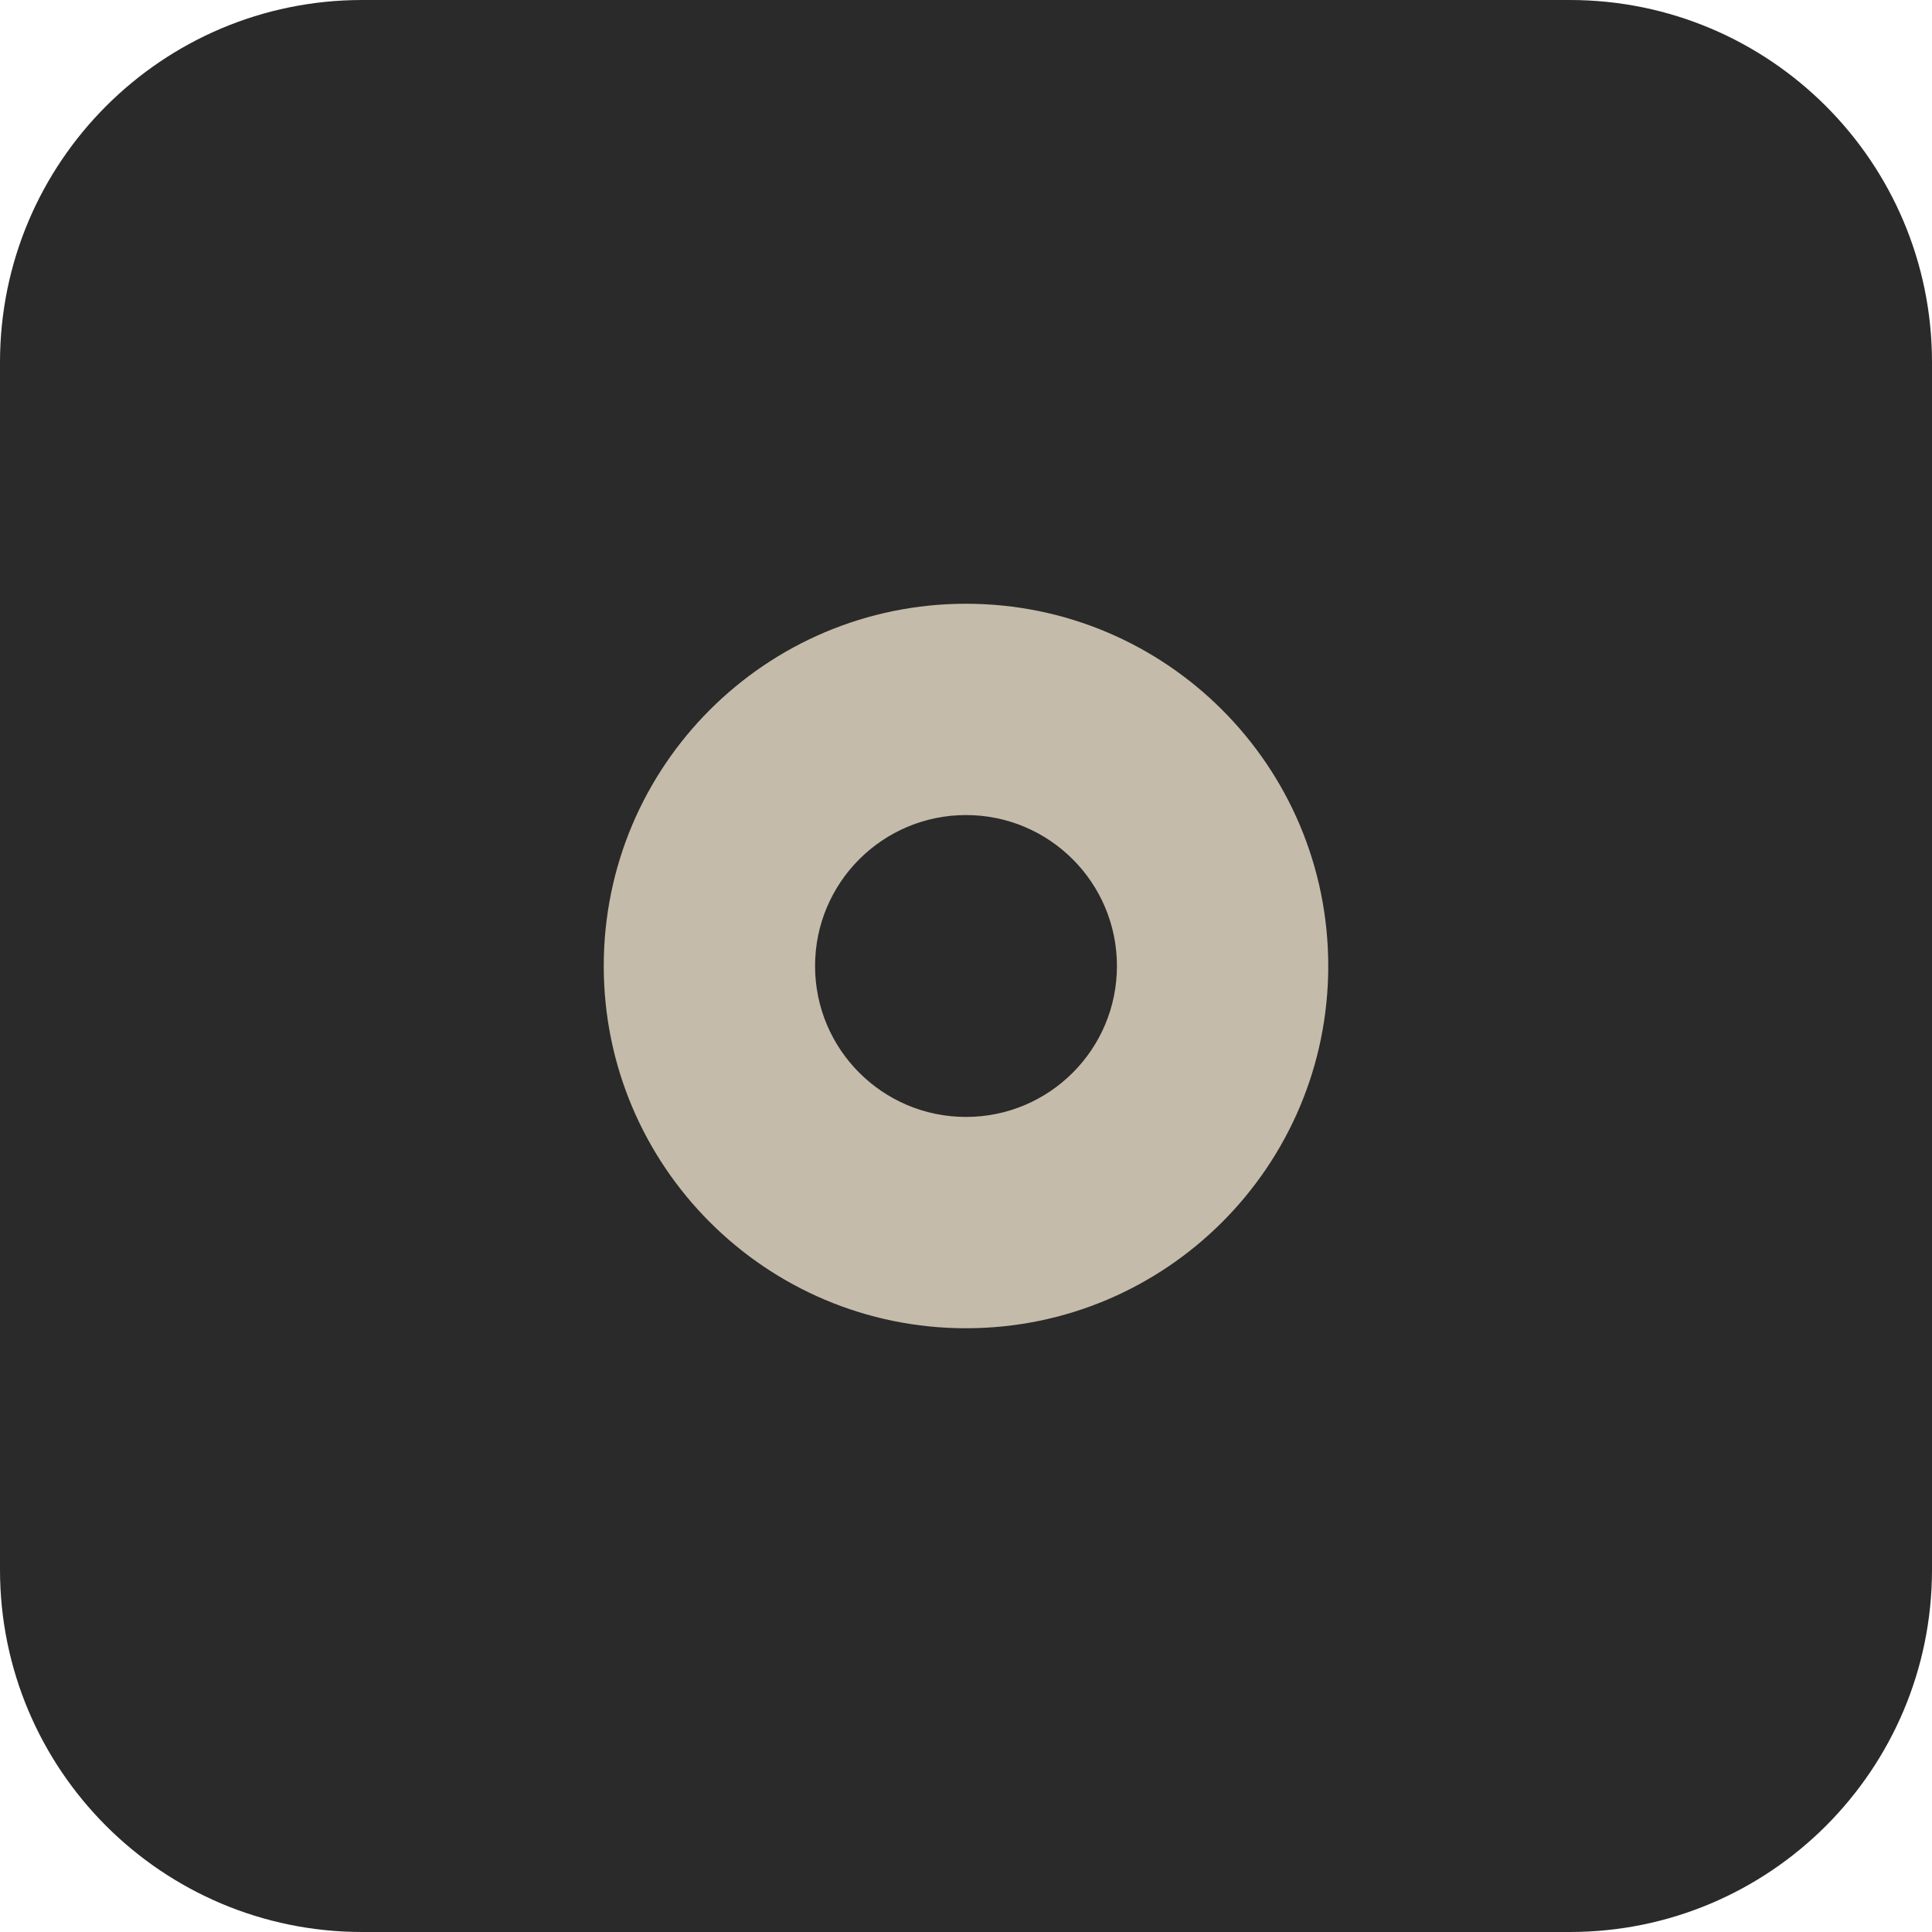
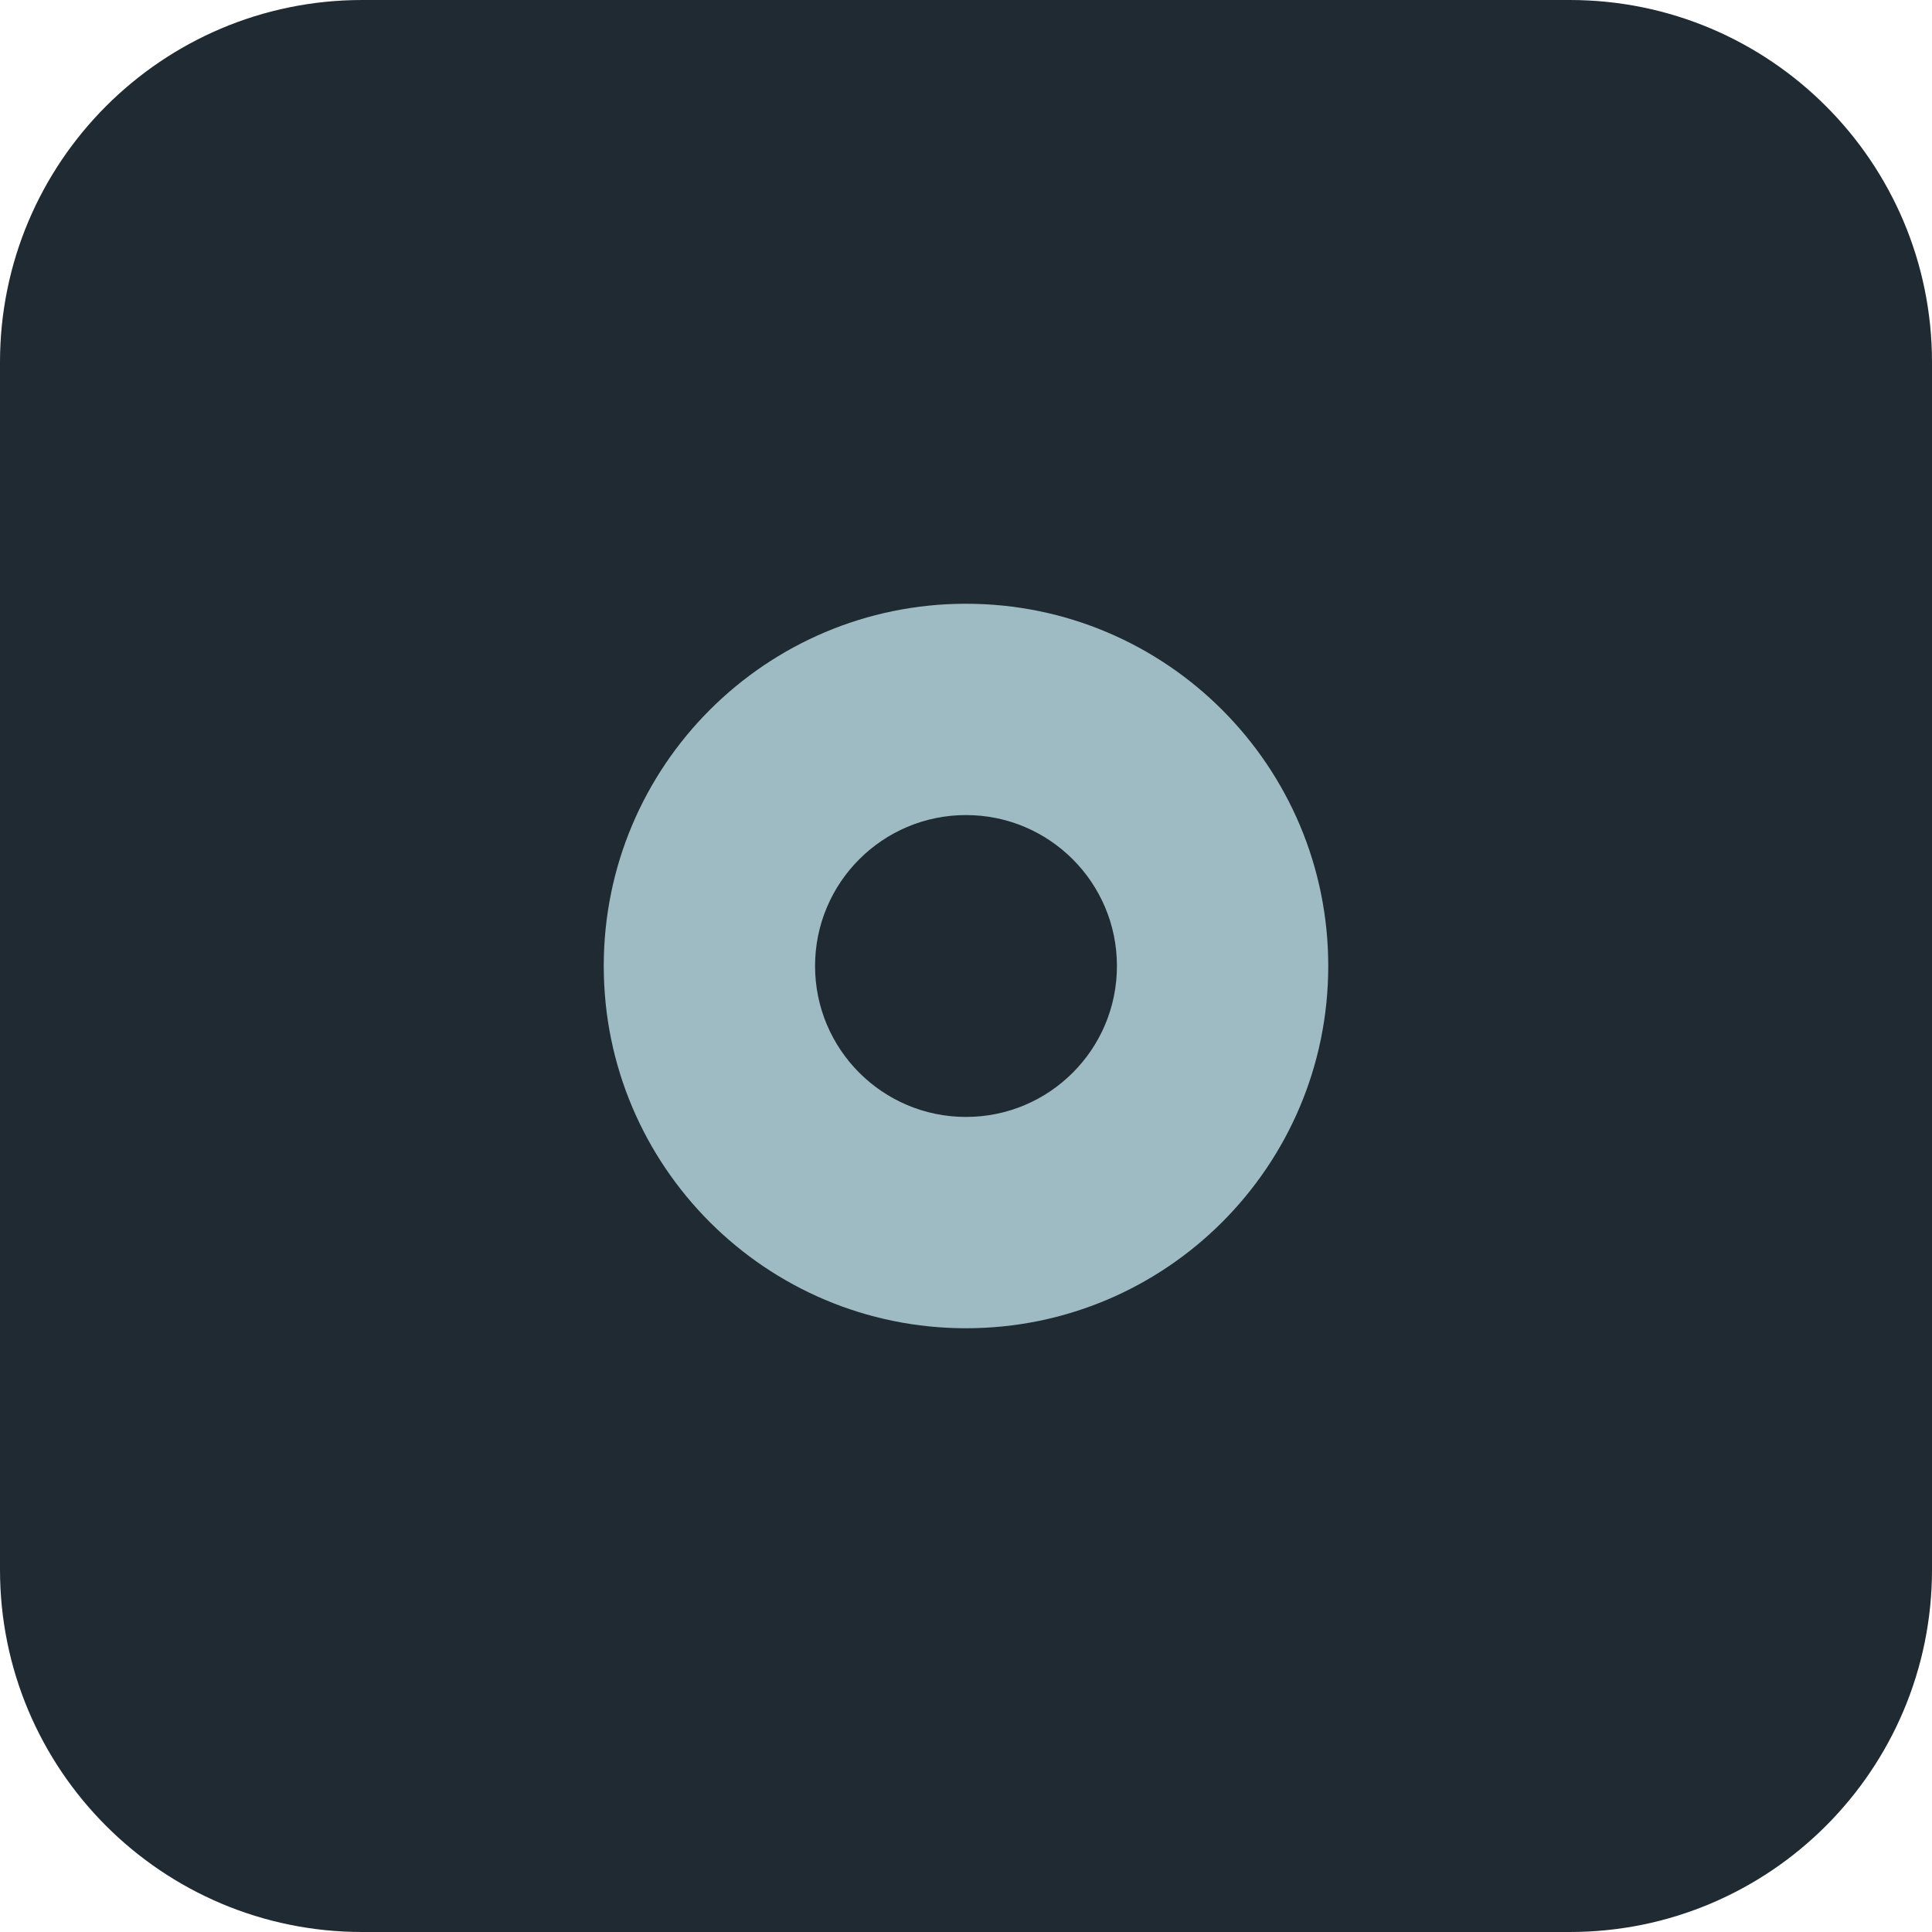
<svg xmlns="http://www.w3.org/2000/svg" viewBox="0 0 64 64">
-   <rect width="64" height="64" rx="12" fill="#292a29" />
-   <circle cx="32" cy="32" r="12" fill="#c5bbaa" />
-   <circle cx="32" cy="32" r="5" fill="#292a29" />
+   <rect width="64" height="64" rx="12" fill="#202a32" />
+   <circle cx="32" cy="32" r="12" fill="#9ebbc4" />
+   <circle cx="32" cy="32" r="5" fill="#202a32" />
</svg>
